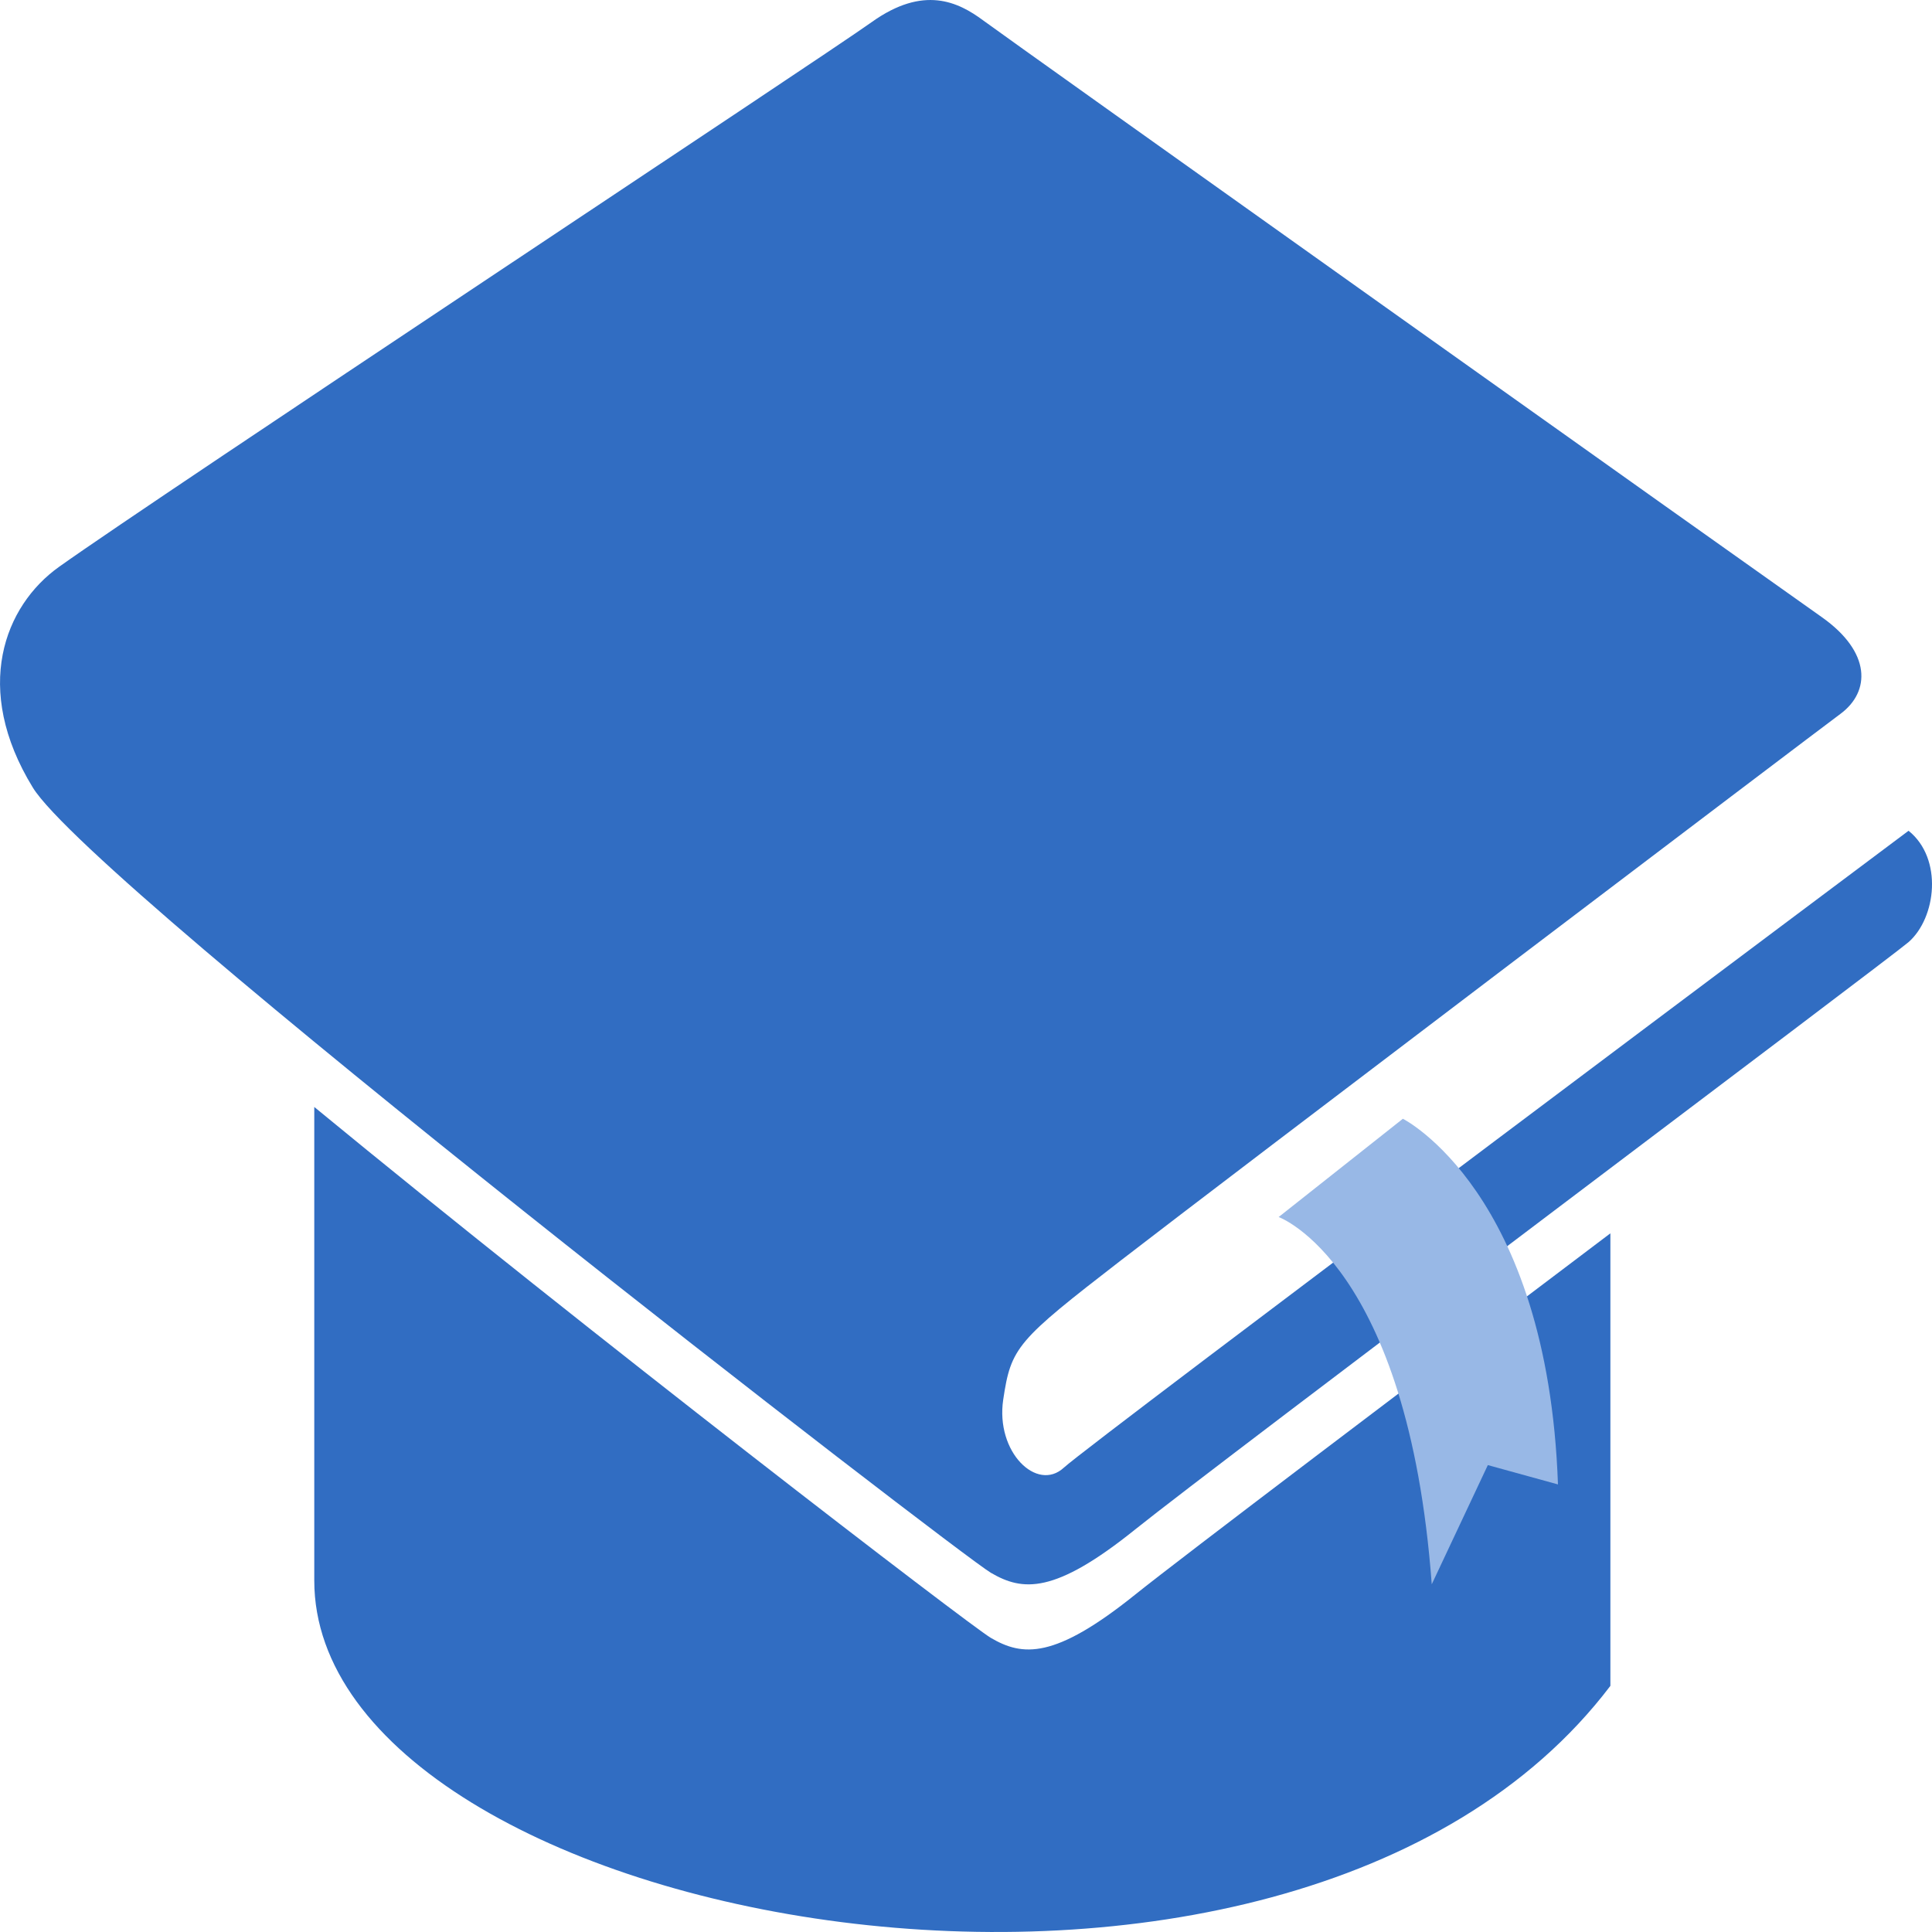
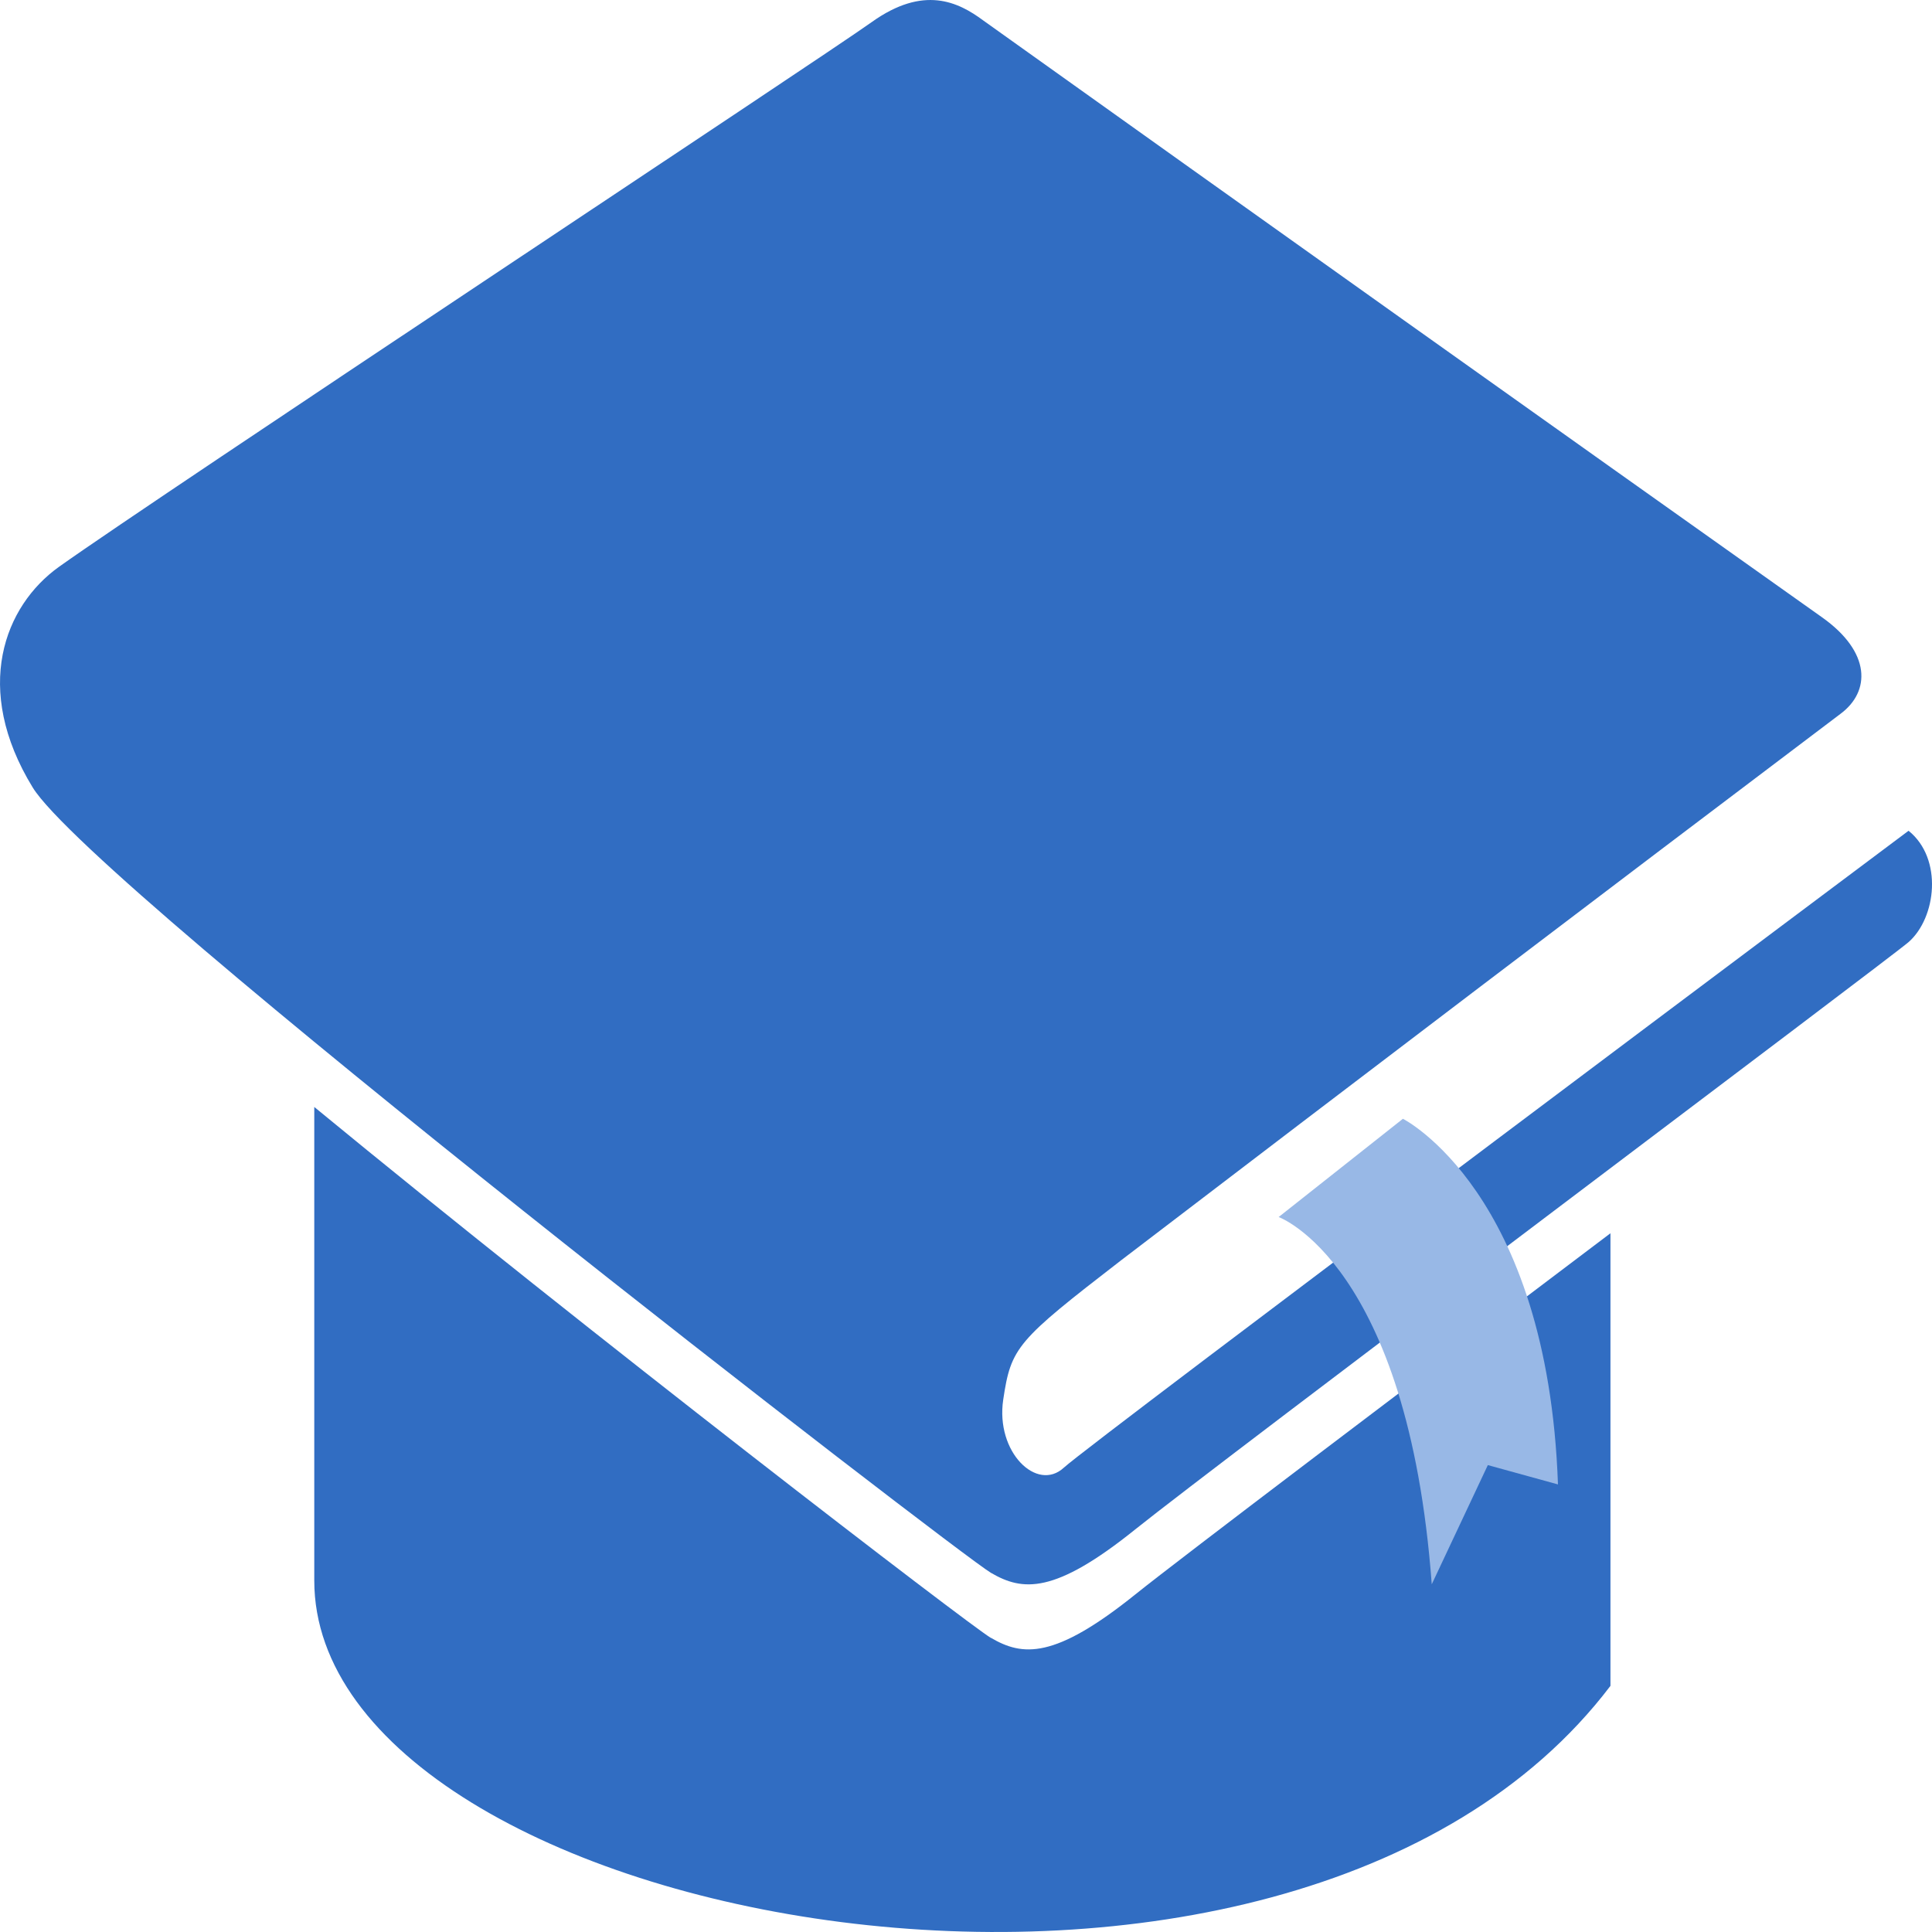
<svg xmlns="http://www.w3.org/2000/svg" width="30" height="30" viewBox="0 0 30 30" fill="none">
-   <path d="M0.918 8.801C0.067 9.407 -0.432 10.692 0.509 12.228C1.45 13.764 14.893 24.134 15.386 24.422C15.879 24.71 16.372 24.758 17.626 23.75C18.881 22.741 29.365 14.866 29.636 14.629C30.066 14.252 30.174 13.332 29.636 12.9C29.636 12.9 16.935 22.405 16.519 22.79C16.103 23.174 15.456 22.549 15.578 21.733C15.7 20.917 15.789 20.821 17.403 19.573C19.016 18.325 28.162 11.393 28.577 11.086C29.047 10.739 29.058 10.126 28.289 9.583C27.218 8.829 15.654 0.605 15.267 0.317C14.879 0.029 14.342 -0.233 13.536 0.343C12.729 0.919 2.483 7.686 0.918 8.801Z" fill="#316DC2" />
-   <path d="M15.386 25.433C15.063 25.244 9.164 20.715 4.88 17.189V24.541C4.877 29.908 19.997 32.776 25.006 26.178V19.151C21.929 21.476 18.33 24.196 17.627 24.761C16.372 25.769 15.879 25.721 15.386 25.433Z" fill="#316DC2" />
-   <path d="M21.784 17.372C21.784 17.372 24.032 18.502 24.192 23.05L23.103 22.75L22.232 24.601C21.863 19.62 19.855 18.898 19.855 18.898L21.784 17.372Z" fill="#98B8E6" />
+   <path d="M.918 8.8c-.851.607-1.35 1.892-.41 3.428.942 1.537 14.385 11.906 14.878 12.194.493.288.986.336 2.24-.672 1.255-1.009 11.74-8.884 12.01-9.121.43-.377.538-1.296 0-1.729 0 0-12.701 9.505-13.117 9.89-.416.384-1.063-.24-.941-1.056.122-.817.211-.913 1.825-2.16a2565.5 2565.5 0 0 1 11.174-8.488c.47-.347.481-.96-.288-1.503A5194.72 5194.72 0 0 1 15.267.317c-.388-.288-.925-.55-1.731.026C12.729.919 2.483 7.686.918 8.8Z" fill="#316DC2" />
+   <path d="M15.386 25.433c-.323-.189-6.222-4.718-10.506-8.244v7.352c-.003 5.367 15.117 8.235 20.127 1.637V19.15c-3.078 2.325-6.677 5.045-7.38 5.61-1.255 1.008-1.748.96-2.24.672Z" fill="#316DC2" />
+   <path d="M21.784 17.372s2.248 1.13 2.408 5.678l-1.089-.3-.871 1.851c-.369-4.98-2.377-5.703-2.377-5.703l1.93-1.526Z" fill="#98B8E6" />
</svg>
